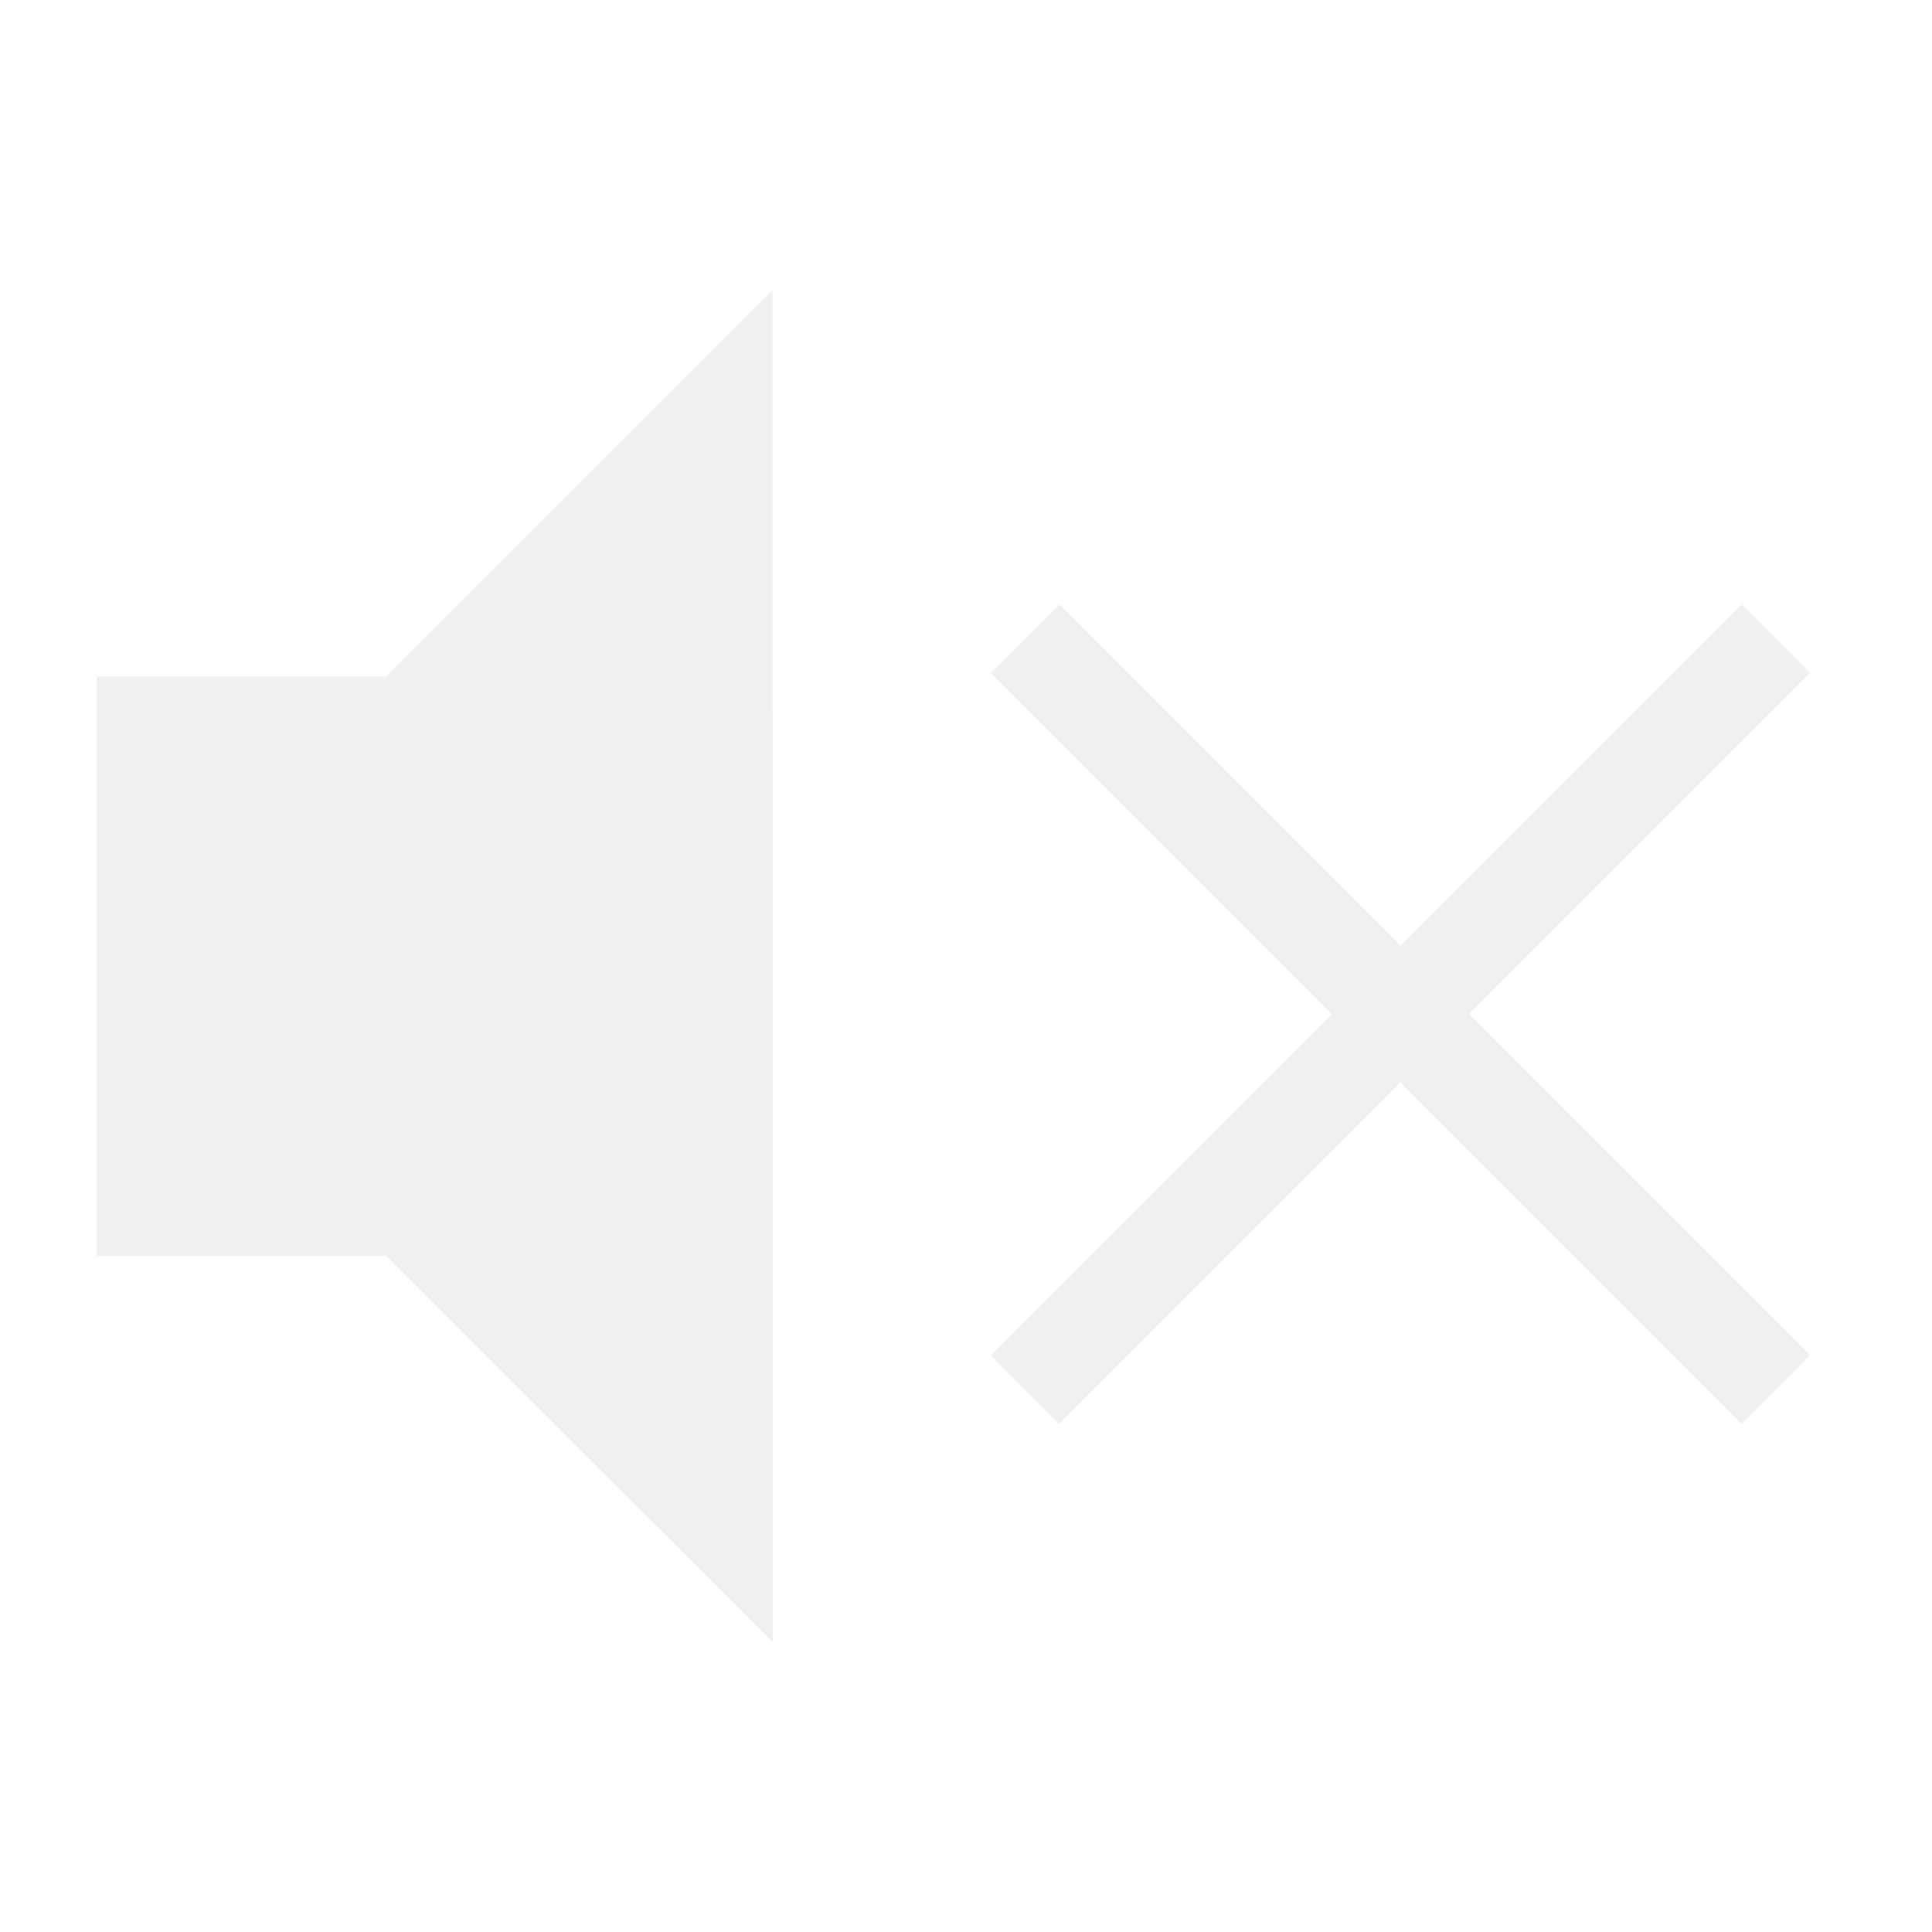
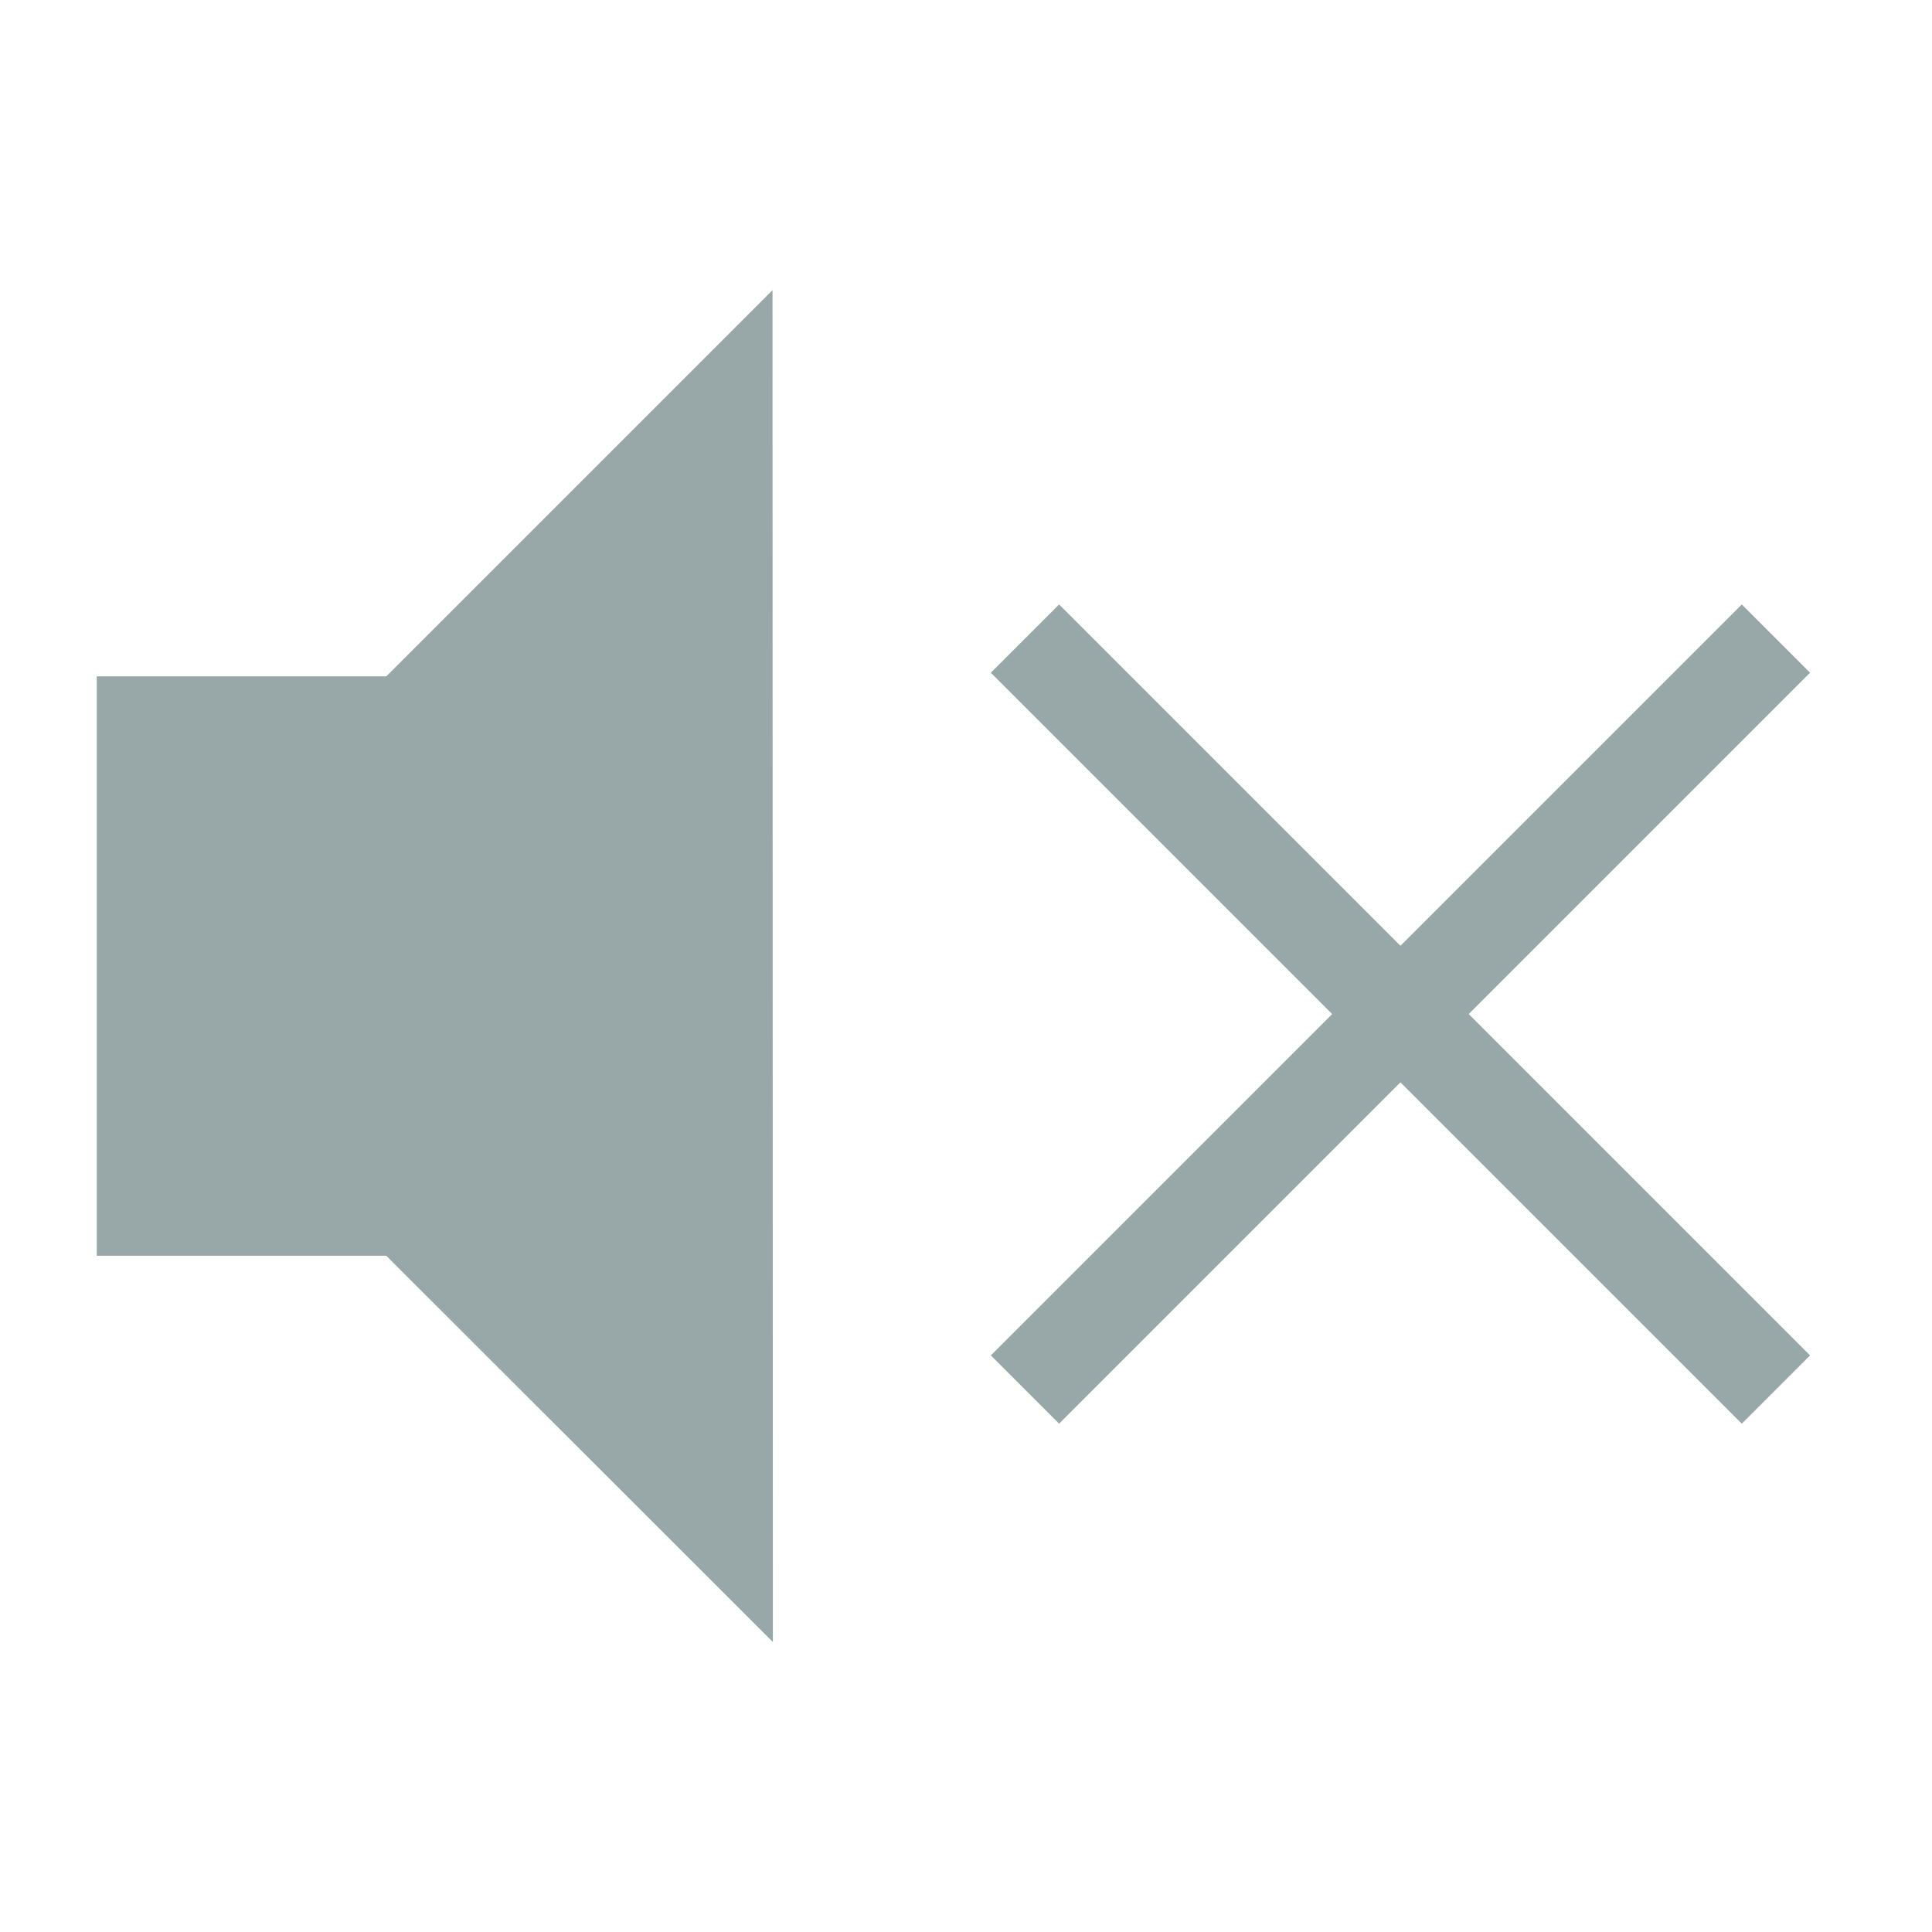
<svg xmlns="http://www.w3.org/2000/svg" width="20" height="20" viewBox="0 0 5.292 5.292" version="1.1" id="svg8">
  <defs id="defs2" />
  <g id="layer1" transform="translate(0,-291.7083)">
    <g id="ForwardPlayback">
-       <path id="path4520" d="M 2.117,296.206 1.058,295.148 H 0.265 v -1.587 H 1.058 l 1.058,-1.058 z" style="fill:#f0f0f0;fill-opacity:1;stroke:none;stroke-width:0.265px;stroke-linecap:butt;stroke-linejoin:miter;stroke-opacity:1" />
-       <path id="rect831" style="opacity:1;fill:#f0f0f0;fill-opacity:1;stroke:none;stroke-width:0.748;stroke-miterlimit:4;stroke-dasharray:none;stroke-opacity:1" d="m 2.901,293.364 -0.187,0.187 0.935,0.935 -0.935,0.935 0.187,0.187 0.935,-0.935 0.935,0.935 0.187,-0.187 -0.935,-0.935 0.935,-0.935 -0.187,-0.187 -0.935,0.935 z" />
+       <path id="path4520" d="M 2.117,296.206 1.058,295.148 H 0.265 v -1.587 H 1.058 l 1.058,-1.058 z" style="fill:#98a8a8;fill-opacity:1;stroke:none;stroke-width:0.265px;stroke-linecap:butt;stroke-linejoin:miter;stroke-opacity:1" />
+       <path id="rect831" style="opacity:1;fill:#98a8a8;fill-opacity:1;stroke:none;stroke-width:0.748;stroke-miterlimit:4;stroke-dasharray:none;stroke-opacity:1" d="m 2.901,293.364 -0.187,0.187 0.935,0.935 -0.935,0.935 0.187,0.187 0.935,-0.935 0.935,0.935 0.187,-0.187 -0.935,-0.935 0.935,-0.935 -0.187,-0.187 -0.935,0.935 z" />
    </g>
  </g>
</svg>
